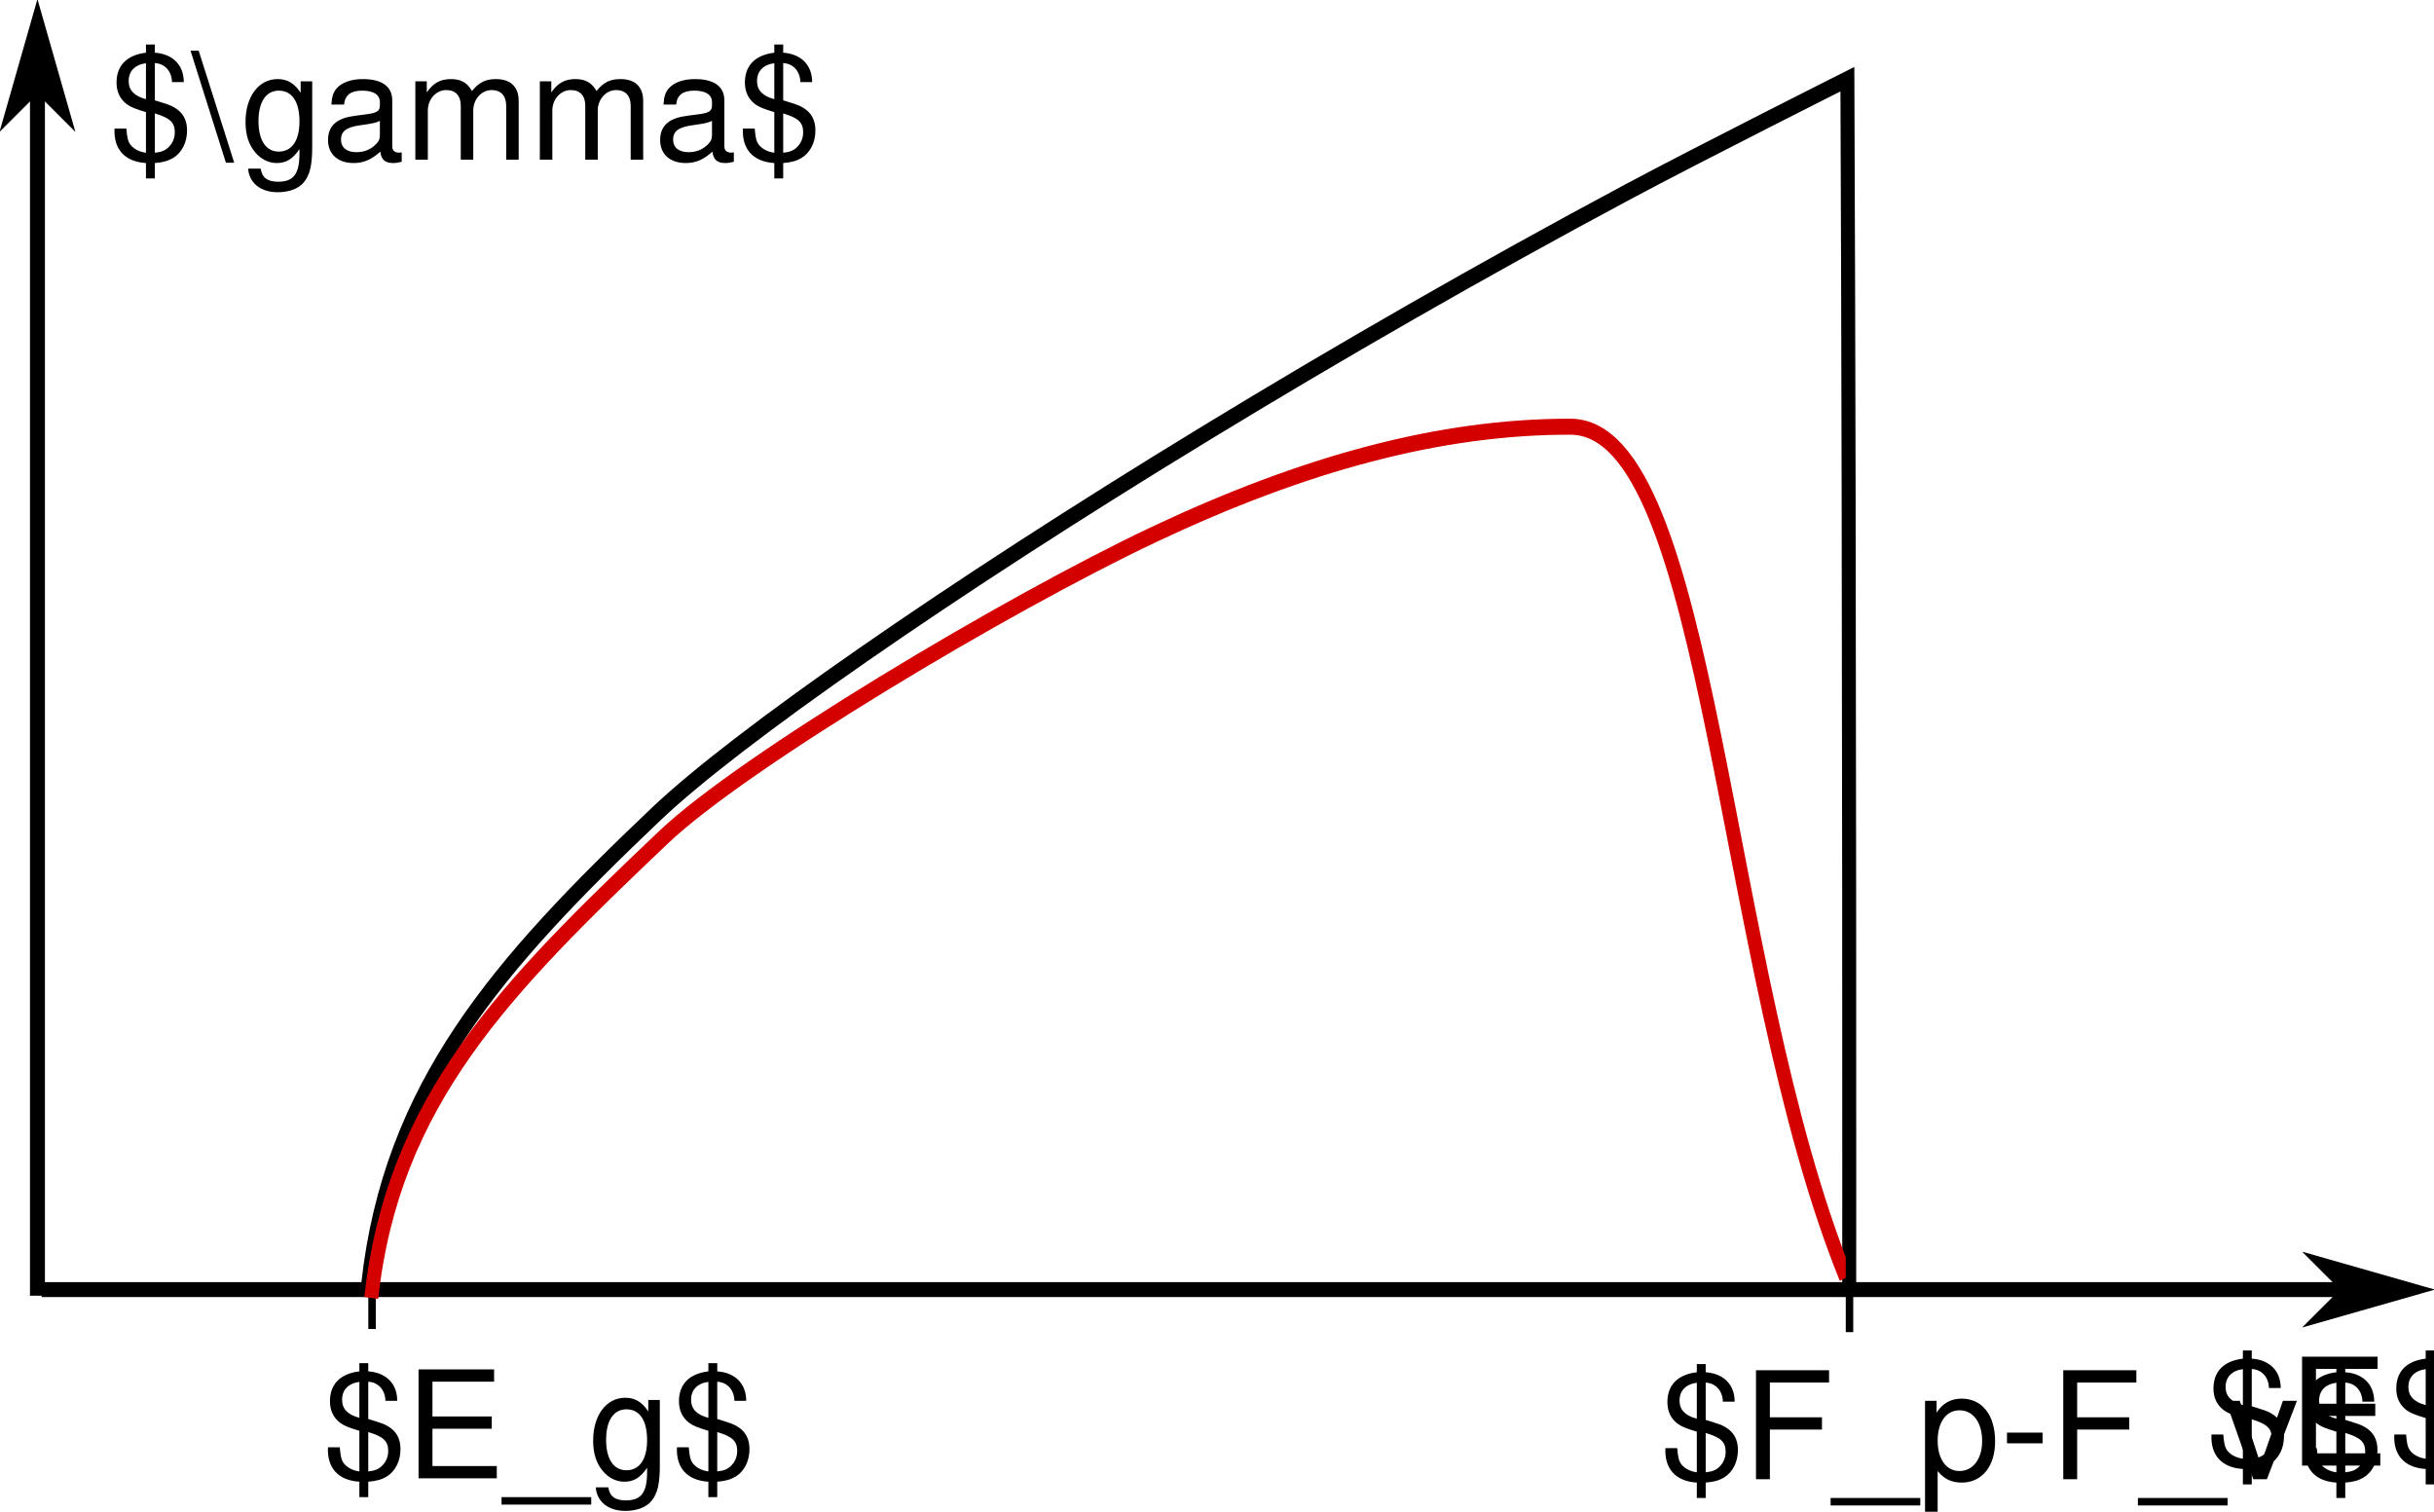
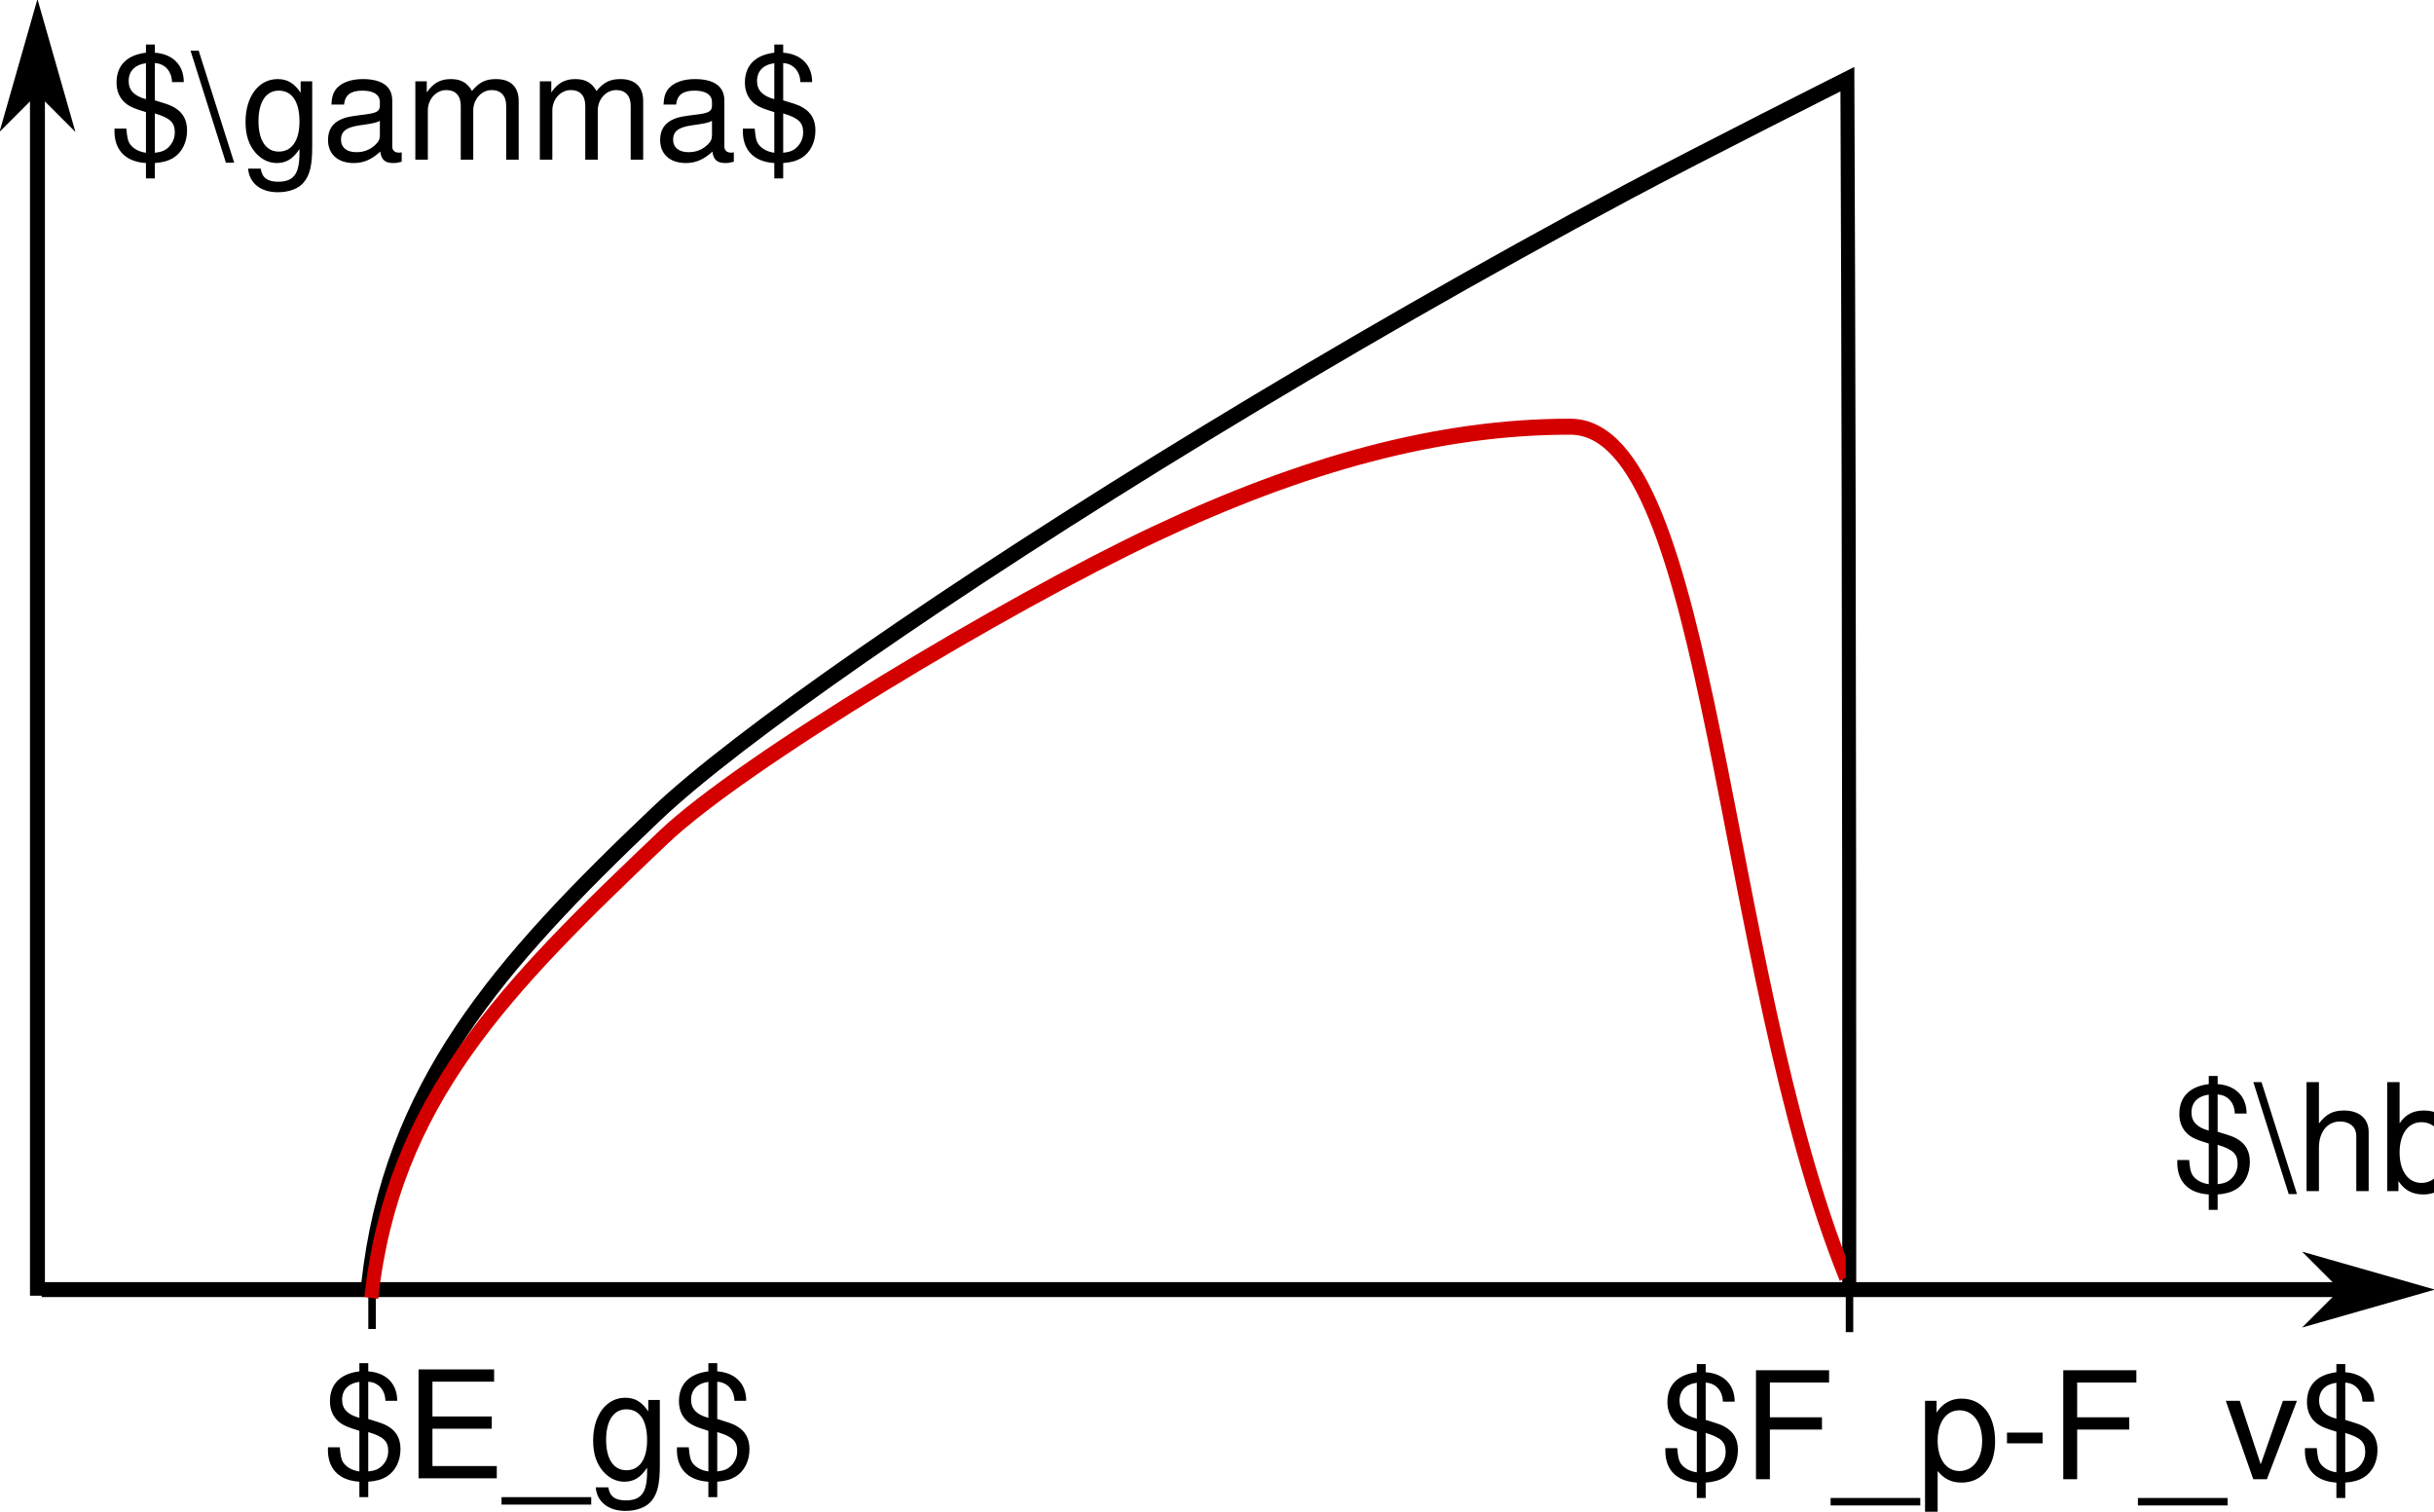
<svg xmlns="http://www.w3.org/2000/svg" width="91.919mm" height="57.092mm" viewBox="0 0 325.698 202.293" id="svg3464" version="1.1">
  <defs id="defs3466">
    <marker style="overflow:visible" id="marker6870" refX="0" refY="0" orient="auto">
      <path transform="matrix(0.4,0,0,0.4,4,0)" style="fill:#000000;fill-opacity:1;fill-rule:evenodd;stroke:#000000;stroke-width:1pt;stroke-opacity:1" d="M 0,0 5,-5 -12.5,0 5,5 0,0 Z" id="path6872" />
    </marker>
    <marker style="overflow:visible" id="Arrow1Sstart" refX="0" refY="0" orient="auto">
      <path transform="matrix(0.2,0,0,0.2,1.2,0)" style="fill:#000000;fill-opacity:1;fill-rule:evenodd;stroke:#000000;stroke-width:1pt;stroke-opacity:1" d="M 0,0 5,-5 -12.5,0 5,5 0,0 Z" id="path6376" />
    </marker>
    <marker style="overflow:visible" id="Arrow1Mstart" refX="0" refY="0" orient="auto">
      <path transform="matrix(0.4,0,0,0.4,4,0)" style="fill:#000000;fill-opacity:1;fill-rule:evenodd;stroke:#000000;stroke-width:1pt;stroke-opacity:1" d="M 0,0 5,-5 -12.5,0 5,5 0,0 Z" id="path6370" />
    </marker>
    <marker orient="auto" refY="0" refX="0" id="Arrow1Mend-0-2-6" style="overflow:visible">
      <path id="path4180-2-2-1" d="M 0,0 5,-5 -12.5,0 5,5 0,0 Z" style="fill:#550000;fill-opacity:1;fill-rule:evenodd;stroke:#550000;stroke-width:1pt;stroke-opacity:1" transform="matrix(-0.4,0,0,-0.4,-4,0)" />
    </marker>
    <marker orient="auto" refY="0" refX="0" id="Arrow1Mend-0-2-6-9" style="overflow:visible">
      <path id="path4180-2-2-1-3" d="M 0,0 5,-5 -12.5,0 5,5 0,0 Z" style="fill:#23f600;fill-opacity:1;fill-rule:evenodd;stroke:#23f600;stroke-width:1pt;stroke-opacity:1" transform="matrix(-0.4,0,0,-0.4,-4,0)" />
    </marker>
    <marker orient="auto" refY="0" refX="0" id="Arrow1Mend-0-2-6-9-9" style="overflow:visible">
      <path id="path4180-2-2-1-3-4" d="M 0,0 5,-5 -12.5,0 5,5 0,0 Z" style="fill:#0000a0;fill-opacity:1;fill-rule:evenodd;stroke:#0000a0;stroke-width:1pt;stroke-opacity:1" transform="matrix(-0.4,0,0,-0.4,-4,0)" />
    </marker>
    <marker orient="auto" refY="0" refX="0" id="Arrow1Mend-0-2-6-9-9-0" style="overflow:visible">
      <path id="path4180-2-2-1-3-4-3" d="M 0,0 5,-5 -12.5,0 5,5 0,0 Z" style="fill:#000000;fill-opacity:1;fill-rule:evenodd;stroke:#000000;stroke-width:1pt;stroke-opacity:1" transform="matrix(-0.4,0,0,-0.4,-4,0)" />
    </marker>
    <marker orient="auto" refY="0" refX="0" id="Arrow1Mend-0-2-8" style="overflow:visible">
      <path id="path4180-2-2-4" d="M 0,0 5,-5 -12.5,0 5,5 0,0 Z" style="fill:#000000;fill-opacity:1;fill-rule:evenodd;stroke:#000000;stroke-width:1pt;stroke-opacity:1" transform="matrix(-0.4,0,0,-0.4,-4,0)" />
    </marker>
    <marker orient="auto" refY="0" refX="0" id="Arrow1Mend-0-2-9" style="overflow:visible">
      <path id="path4180-2-2-7" d="M 0,0 5,-5 -12.5,0 5,5 0,0 Z" style="fill:#000000;fill-opacity:1;fill-rule:evenodd;stroke:#000000;stroke-width:1pt;stroke-opacity:1" transform="matrix(-0.4,0,0,-0.4,-4,0)" />
    </marker>
    <marker orient="auto" refY="0" refX="0" id="Arrow1Mend-0-2" style="overflow:visible">
      <path id="path4180-2-2" d="M 0,0 5,-5 -12.5,0 5,5 0,0 Z" style="fill:#000000;fill-opacity:1;fill-rule:evenodd;stroke:#000000;stroke-width:1pt;stroke-opacity:1" transform="matrix(-0.4,0,0,-0.4,-4,0)" />
    </marker>
    <marker orient="auto" refY="0" refX="0" id="Arrow1Mend-0" style="overflow:visible">
      <path id="path4180-2" d="M 0,0 5,-5 -12.5,0 5,5 0,0 Z" style="fill:#000000;fill-opacity:1;fill-rule:evenodd;stroke:#000000;stroke-width:1pt;stroke-opacity:1" transform="matrix(-0.4,0,0,-0.4,-4,0)" />
    </marker>
    <marker orient="auto" refY="0" refX="0" id="Arrow1Mend-0-7" style="overflow:visible">
      <path id="path4180-2-5" d="M 0,0 5,-5 -12.5,0 5,5 0,0 Z" style="fill:#000000;fill-opacity:1;fill-rule:evenodd;stroke:#000000;stroke-width:1pt;stroke-opacity:1" transform="matrix(-0.4,0,0,-0.4,-4,0)" />
    </marker>
    <marker orient="auto" refY="0" refX="0" id="Arrow1Mend" style="overflow:visible">
      <path id="path4180" d="M 0,0 5,-5 -12.5,0 5,5 0,0 Z" style="fill:#000000;fill-opacity:1;fill-rule:evenodd;stroke:#000000;stroke-width:1pt;stroke-opacity:1" transform="matrix(-0.4,0,0,-0.4,-4,0)" />
    </marker>
    <marker orient="auto" refY="0" refX="0" id="Arrow1Mend-0-6" style="overflow:visible">
      <path id="path4180-2-7" d="M 0,0 5,-5 -12.5,0 5,5 0,0 Z" style="fill:#000000;fill-opacity:1;fill-rule:evenodd;stroke:#000000;stroke-width:1pt;stroke-opacity:1" transform="matrix(-0.4,0,0,-0.4,-4,0)" />
    </marker>
    <marker orient="auto" refY="0" refX="0" id="Arrow1Mend-0-6-5" style="overflow:visible">
      <path id="path4180-2-7-3" d="M 0,0 5,-5 -12.5,0 5,5 0,0 Z" style="fill:#000000;fill-opacity:1;fill-rule:evenodd;stroke:#000000;stroke-width:1pt;stroke-opacity:1" transform="matrix(-0.4,0,0,-0.4,-4,0)" />
    </marker>
    <marker orient="auto" refY="0" refX="0" id="Arrow1Mend-3" style="overflow:visible">
      <path id="path4180-6" d="M 0,0 5,-5 -12.5,0 5,5 0,0 Z" style="fill:#000000;fill-opacity:1;fill-rule:evenodd;stroke:#000000;stroke-width:1pt;stroke-opacity:1" transform="matrix(-0.4,0,0,-0.4,-4,0)" />
    </marker>
    <marker orient="auto" refY="0" refX="0" id="Arrow1Mend-5" style="overflow:visible">
      <path id="path4180-3" d="M 0,0 5,-5 -12.5,0 5,5 0,0 Z" style="fill:#000000;fill-opacity:1;fill-rule:evenodd;stroke:#000000;stroke-width:1pt;stroke-opacity:1" transform="matrix(-0.4,0,0,-0.4,-4,0)" />
    </marker>
    <marker orient="auto" refY="0" refX="0" id="Arrow1Mend-3-5" style="overflow:visible">
      <path id="path4180-6-6" d="M 0,0 5,-5 -12.5,0 5,5 0,0 Z" style="fill:#000000;fill-opacity:1;fill-rule:evenodd;stroke:#000000;stroke-width:1pt;stroke-opacity:1" transform="matrix(-0.4,0,0,-0.4,-4,0)" />
    </marker>
    <marker orient="auto" refY="0" refX="0" id="Arrow1Mend-5-0" style="overflow:visible">
      <path id="path4180-3-6" d="M 0,0 5,-5 -12.5,0 5,5 0,0 Z" style="fill:#000000;fill-opacity:1;fill-rule:evenodd;stroke:#000000;stroke-width:1pt;stroke-opacity:1" transform="matrix(-0.4,0,0,-0.4,-4,0)" />
    </marker>
    <marker style="overflow:visible" id="marker6870-8" refX="0" refY="0" orient="auto">
      <path transform="matrix(0.4,0,0,0.4,4,0)" style="fill:#d40000;fill-opacity:1;fill-rule:evenodd;stroke:#d40000;stroke-width:1pt;stroke-opacity:1" d="M 0,0 5,-5 -12.5,0 5,5 0,0 Z" id="path6872-7" />
    </marker>
    <marker orient="auto" refY="0" refX="0" id="Arrow1Mend-5-0-9" style="overflow:visible">
      <path id="path4180-3-6-2" d="M 0,0 5,-5 -12.5,0 5,5 0,0 Z" style="fill:#d40000;fill-opacity:1;fill-rule:evenodd;stroke:#d40000;stroke-width:1pt;stroke-opacity:1" transform="matrix(-0.4,0,0,-0.4,-4,0)" />
    </marker>
    <marker style="overflow:visible" id="marker6870-8-2" refX="0" refY="0" orient="auto">
      <path transform="matrix(0.4,0,0,0.4,4,0)" style="fill:#d40000;fill-opacity:1;fill-rule:evenodd;stroke:#d40000;stroke-width:1pt;stroke-opacity:1" d="M 0,0 5,-5 -12.5,0 5,5 0,0 Z" id="path6872-7-3" />
    </marker>
    <marker style="overflow:visible" id="marker6870-8-2-5" refX="0" refY="0" orient="auto">
      <path transform="matrix(0.4,0,0,0.4,4,0)" style="fill:#d400d4;fill-opacity:1;fill-rule:evenodd;stroke:#d400d4;stroke-width:1pt;stroke-opacity:1" d="M 0,0 5,-5 -12.5,0 5,5 0,0 Z" id="path6872-7-3-9" />
    </marker>
    <marker style="overflow:visible" id="marker6870-8-2-5-3" refX="0" refY="0" orient="auto">
      <path transform="matrix(0.4,0,0,0.4,4,0)" style="fill:#000000;fill-opacity:1;fill-rule:evenodd;stroke:#000000;stroke-width:1pt;stroke-opacity:1" d="M 0,0 5,-5 -12.5,0 5,5 0,0 Z" id="path6872-7-3-9-6" />
    </marker>
    <marker orient="auto" refY="0" refX="0" id="Arrow1Mend-3-5-8" style="overflow:visible">
      <path id="path4180-6-6-9" d="M 0,0 5,-5 -12.5,0 5,5 0,0 Z" style="fill:#000000;fill-opacity:1;fill-rule:evenodd;stroke:#000000;stroke-width:1pt;stroke-opacity:1" transform="matrix(-0.4,0,0,-0.4,-4,0)" />
    </marker>
    <marker orient="auto" refY="0" refX="0" id="Arrow1Mend-5-7" style="overflow:visible">
      <path id="path4180-3-3" d="M 0,0 5,-5 -12.5,0 5,5 0,0 Z" style="fill:#000000;fill-opacity:1;fill-rule:evenodd;stroke:#000000;stroke-width:1pt;stroke-opacity:1" transform="matrix(-0.4,0,0,-0.4,-4,0)" />
    </marker>
    <marker style="overflow:visible" id="marker6870-6" refX="0" refY="0" orient="auto">
      <path transform="matrix(0.4,0,0,0.4,4,0)" style="fill:#d40000;fill-opacity:1;fill-rule:evenodd;stroke:#d40000;stroke-width:1pt;stroke-opacity:1" d="M 0,0 5,-5 -12.5,0 5,5 0,0 Z" id="path6872-1" />
    </marker>
    <marker orient="auto" refY="0" refX="0" id="Arrow1Mend-5-0-2" style="overflow:visible">
      <path id="path4180-3-6-9" d="M 0,0 5,-5 -12.5,0 5,5 0,0 Z" style="fill:#d40000;fill-opacity:1;fill-rule:evenodd;stroke:#d40000;stroke-width:1pt;stroke-opacity:1" transform="matrix(-0.4,0,0,-0.4,-4,0)" />
    </marker>
    <marker orient="auto" refY="0" refX="0" id="Arrow1Mend-3-5-5" style="overflow:visible">
      <path id="path4180-6-6-3" d="M 0,0 5,-5 -12.5,0 5,5 0,0 Z" style="fill:#000000;fill-opacity:1;fill-rule:evenodd;stroke:#000000;stroke-width:1pt;stroke-opacity:1" transform="matrix(-0.4,0,0,-0.4,-4,0)" />
    </marker>
    <marker orient="auto" refY="0" refX="0" id="Arrow1Mend-5-5" style="overflow:visible">
      <path id="path4180-3-62" d="M 0,0 5,-5 -12.5,0 5,5 0,0 Z" style="fill:#000000;fill-opacity:1;fill-rule:evenodd;stroke:#000000;stroke-width:1pt;stroke-opacity:1" transform="matrix(-0.4,0,0,-0.4,-4,0)" />
    </marker>
    <marker style="overflow:visible" id="marker6870-9" refX="0" refY="0" orient="auto">
      <path transform="matrix(0.4,0,0,0.4,4,0)" style="fill:#000000;fill-opacity:1;fill-rule:evenodd;stroke:#000000;stroke-width:1pt;stroke-opacity:1" d="M 0,0 5,-5 -12.5,0 5,5 0,0 Z" id="path6872-12" />
    </marker>
    <marker orient="auto" refY="0" refX="0" id="Arrow1Mend-5-0-7" style="overflow:visible">
      <path id="path4180-3-6-0" d="M 0,0 5,-5 -12.5,0 5,5 0,0 Z" style="fill:#000000;fill-opacity:1;fill-rule:evenodd;stroke:#000000;stroke-width:1pt;stroke-opacity:1" transform="matrix(-0.4,0,0,-0.4,-4,0)" />
    </marker>
  </defs>
  <g id="layer1" transform="translate(148.8003,-262.2155)">
    <g id="g4598" transform="translate(-42,-94)" />
-     <text xml:space="preserve" style="font-style:normal;font-variant:normal;font-weight:normal;font-stretch:normal;font-size:25px;line-height:125%;font-family:msbm10;-inkscape-font-specification:msbm10;letter-spacing:0px;word-spacing:0px;fill:#000000;fill-opacity:1;stroke:none;stroke-width:1px;stroke-linecap:butt;stroke-linejoin:miter;stroke-opacity:1" x="280.505" y="62.33" id="text4417">
-       <tspan id="tspan4419" x="280.505" y="62.33" />
+     <text xml:space="preserve" style="font-style:normal;font-variant:normal;font-weight:normal;font-stretch:normal;line-height:0%;font-family:msbm10;-inkscape-font-specification:msbm10;letter-spacing:0px;word-spacing:0px;fill:#000000;fill-opacity:1;stroke:none;stroke-width:1px;stroke-linecap:butt;stroke-linejoin:miter;stroke-opacity:1" x="280.505" y="62.33" id="text4417">
+       <tspan id="tspan4419" x="280.505" y="62.33" style="font-size:25px;line-height:1.25"> </tspan>
    </text>
-     <flowRoot transform="translate(-261.225,200.1753)" style="font-style:normal;font-variant:normal;font-weight:normal;font-stretch:normal;font-size:37.5px;line-height:125%;font-family:'Nimbus Sans L';-inkscape-font-specification:Sans;letter-spacing:0px;word-spacing:0px;fill:#000000;fill-opacity:1;stroke:none;stroke-width:1px;stroke-linecap:butt;stroke-linejoin:miter;stroke-opacity:1" id="flowRoot6429" xml:space="preserve">
+     <flowRoot transform="translate(-261.225,200.1753)" style="font-style:normal;font-variant:normal;font-weight:normal;font-stretch:normal;line-height:0.01%;font-family:'Nimbus Sans L';-inkscape-font-specification:Sans;letter-spacing:0px;word-spacing:0px;fill:#000000;fill-opacity:1;stroke:none;stroke-width:1px;stroke-linecap:butt;stroke-linejoin:miter;stroke-opacity:1" id="flowRoot6429" xml:space="preserve">
      <flowRegion id="flowRegion6431">
        <rect y="-27.058" x="267.415" height="324.189" width="296.213" id="rect6433" />
      </flowRegion>
-       <flowPara id="flowPara6435" />
+       <flowPara id="flowPara6435" style="font-size:37.5px;line-height:1.25"> </flowPara>
    </flowRoot>
    <g id="g9937">
      <path id="path9750" d="m -99.015,428.878 0,11.171" style="fill:none;fill-rule:evenodd;stroke:#000000;stroke-width:1px;stroke-linecap:butt;stroke-linejoin:miter;stroke-opacity:1" />
      <path id="path4165-7" d="m -143.225,434.778 316.302,0" style="fill:none;fill-rule:evenodd;stroke:#000000;stroke-width:2;stroke-linecap:butt;stroke-linejoin:miter;stroke-miterlimit:4;stroke-dasharray:none;stroke-opacity:1;marker-end:url(#Arrow1Mend-3)" />
      <path id="path4165" d="m -143.789,435.596 0,-169.56" style="fill:none;fill-rule:evenodd;stroke:#000000;stroke-width:2;stroke-linecap:butt;stroke-linejoin:miter;stroke-miterlimit:4;stroke-dasharray:none;stroke-opacity:1;marker-end:url(#Arrow1Mend)" />
      <g style="stroke-width:1.346;stroke-miterlimit:4;stroke-dasharray:none" transform="matrix(1.388419,0,0,1.590132,38.66074,-257.2354)" id="g9493">
        <path style="opacity:1;fill:none;fill-opacity:1;fill-rule:nonzero;stroke:#000000;stroke-width:1.346;stroke-linecap:butt;stroke-linejoin:miter;stroke-miterlimit:4;stroke-dasharray:none;stroke-dashoffset:0;stroke-opacity:1" d="m -99.534,434.766 c 2.092,-16.613 12.471,-26.913 27.776,-39.609 7.652,-6.348 27.927,-18.726 53.107,-32.114 12.59,-6.694 26.407,-13.64 40.486,-20.212 7.039,-3.286 21.194,-9.498 21.194,-9.498 0.219,45.445 0.176,102.009 0.176,102.009" id="path8586" />
        <path style="opacity:1;fill:none;fill-opacity:1;fill-rule:nonzero;stroke:#d40000;stroke-width:1.346;stroke-linecap:butt;stroke-linejoin:miter;stroke-miterlimit:4;stroke-dasharray:none;stroke-dashoffset:0;stroke-opacity:1" d="m -99.24,435.895 c 2.092,-16.613 12.885,-26.086 28.189,-38.781 7.652,-6.348 32.981,-19.59 47.315,-25.494 14.334,-5.903 27.444,-9.06 40.072,-9.041 13.634,0.021 14.464,45.567 26.573,71.599" id="path8586-2" />
      </g>
      <path id="path9750-8" d="m 98.686,429.298 0,11.171" style="fill:none;fill-rule:evenodd;stroke:#000000;stroke-width:1px;stroke-linecap:butt;stroke-linejoin:miter;stroke-opacity:1" />
    </g>
-     <text xml:space="preserve" style="font-style:normal;font-variant:normal;font-weight:normal;font-stretch:normal;font-size:56px;line-height:125%;font-family:'Nimbus Sans L';-inkscape-font-specification:Sans;letter-spacing:0px;word-spacing:0px;fill:#000000;fill-opacity:1;stroke:none;stroke-width:1px;stroke-linecap:butt;stroke-linejoin:miter;stroke-opacity:1" x="146.325" y="458.329" id="text12647-1-6-2-5-5-3-4-3-7-9">
-       <tspan x="146.325" y="458.329" style="font-size:20px" id="tspan12743-9-7-5-6-5-3">$E$</tspan>
+     <text xml:space="preserve" style="font-style:normal;font-variant:normal;font-weight:normal;font-stretch:normal;line-height:0%;font-family:'Nimbus Sans L';-inkscape-font-specification:Sans;letter-spacing:0px;word-spacing:0px;fill:#000000;fill-opacity:1;stroke:none;stroke-width:1px;stroke-linecap:butt;stroke-linejoin:miter;stroke-opacity:1" x="141.759" y="421.59" id="text12647-1-6-2-5-5-3-4-3-7-9">
+       <tspan x="141.759" y="421.59" style="font-size:20px;line-height:1.25" id="tspan12743-9-7-5-6-5-3">$\hbar \omega$</tspan>
    </text>
-     <text xml:space="preserve" style="font-style:normal;font-variant:normal;font-weight:normal;font-stretch:normal;font-size:56px;line-height:125%;font-family:'Nimbus Sans L';-inkscape-font-specification:Sans;letter-spacing:0px;word-spacing:0px;fill:#000000;fill-opacity:1;stroke:none;stroke-width:1px;stroke-linecap:butt;stroke-linejoin:miter;stroke-opacity:1" x="-134.269" y="283.575" id="text12647-1-6-2-5-5-3-4-3-7-9-3">
-       <tspan x="-134.269" y="283.575" style="font-size:20px" id="tspan12743-9-7-5-6-5-3-6">$\gamma$</tspan>
+     <text xml:space="preserve" style="font-style:normal;font-variant:normal;font-weight:normal;font-stretch:normal;line-height:0%;font-family:'Nimbus Sans L';-inkscape-font-specification:Sans;letter-spacing:0px;word-spacing:0px;fill:#000000;fill-opacity:1;stroke:none;stroke-width:1px;stroke-linecap:butt;stroke-linejoin:miter;stroke-opacity:1" x="-134.269" y="283.575" id="text12647-1-6-2-5-5-3-4-3-7-9-3">
+       <tspan x="-134.269" y="283.575" style="font-size:20px;line-height:1.25" id="tspan12743-9-7-5-6-5-3-6">$\gamma$</tspan>
    </text>
-     <text xml:space="preserve" style="font-style:normal;font-variant:normal;font-weight:normal;font-stretch:normal;font-size:56px;line-height:125%;font-family:'Nimbus Sans L';-inkscape-font-specification:Sans;letter-spacing:0px;word-spacing:0px;fill:#000000;fill-opacity:1;stroke:none;stroke-width:1px;stroke-linecap:butt;stroke-linejoin:miter;stroke-opacity:1" x="-105.709" y="460.033" id="text12647-1-6-2-5-5-3-4-3-7-9-9-6">
-       <tspan x="-105.709" y="460.033" style="font-size:20px" id="tspan12743-9-7-5-6-5-3-1-1">$E_g$</tspan>
+     <text xml:space="preserve" style="font-style:normal;font-variant:normal;font-weight:normal;font-stretch:normal;line-height:0%;font-family:'Nimbus Sans L';-inkscape-font-specification:Sans;letter-spacing:0px;word-spacing:0px;fill:#000000;fill-opacity:1;stroke:none;stroke-width:1px;stroke-linecap:butt;stroke-linejoin:miter;stroke-opacity:1" x="-105.709" y="460.033" id="text12647-1-6-2-5-5-3-4-3-7-9-9-6">
+       <tspan x="-105.709" y="460.033" style="font-size:20px;line-height:1.25" id="tspan12743-9-7-5-6-5-3-1-1">$E_g$</tspan>
    </text>
-     <text xml:space="preserve" style="font-style:normal;font-variant:normal;font-weight:normal;font-stretch:normal;font-size:56px;line-height:125%;font-family:'Nimbus Sans L';-inkscape-font-specification:Sans;letter-spacing:0px;word-spacing:0px;fill:#000000;fill-opacity:1;stroke:none;stroke-width:1px;stroke-linecap:butt;stroke-linejoin:miter;stroke-opacity:1" x="73.254" y="460.149" id="text12647-1-6-2-5-5-3-4-3-7-9-9-6-6">
-       <tspan x="73.254" y="460.149" style="font-size:20px" id="tspan12743-9-7-5-6-5-3-1-1-1">$F_p-F_v$</tspan>
+     <text xml:space="preserve" style="font-style:normal;font-variant:normal;font-weight:normal;font-stretch:normal;line-height:0%;font-family:'Nimbus Sans L';-inkscape-font-specification:Sans;letter-spacing:0px;word-spacing:0px;fill:#000000;fill-opacity:1;stroke:none;stroke-width:1px;stroke-linecap:butt;stroke-linejoin:miter;stroke-opacity:1" x="73.254" y="460.149" id="text12647-1-6-2-5-5-3-4-3-7-9-9-6-6">
+       <tspan x="73.254" y="460.149" style="font-size:20px;line-height:1.25" id="tspan12743-9-7-5-6-5-3-1-1-1">$F_p-F_v$</tspan>
    </text>
  </g>
</svg>
